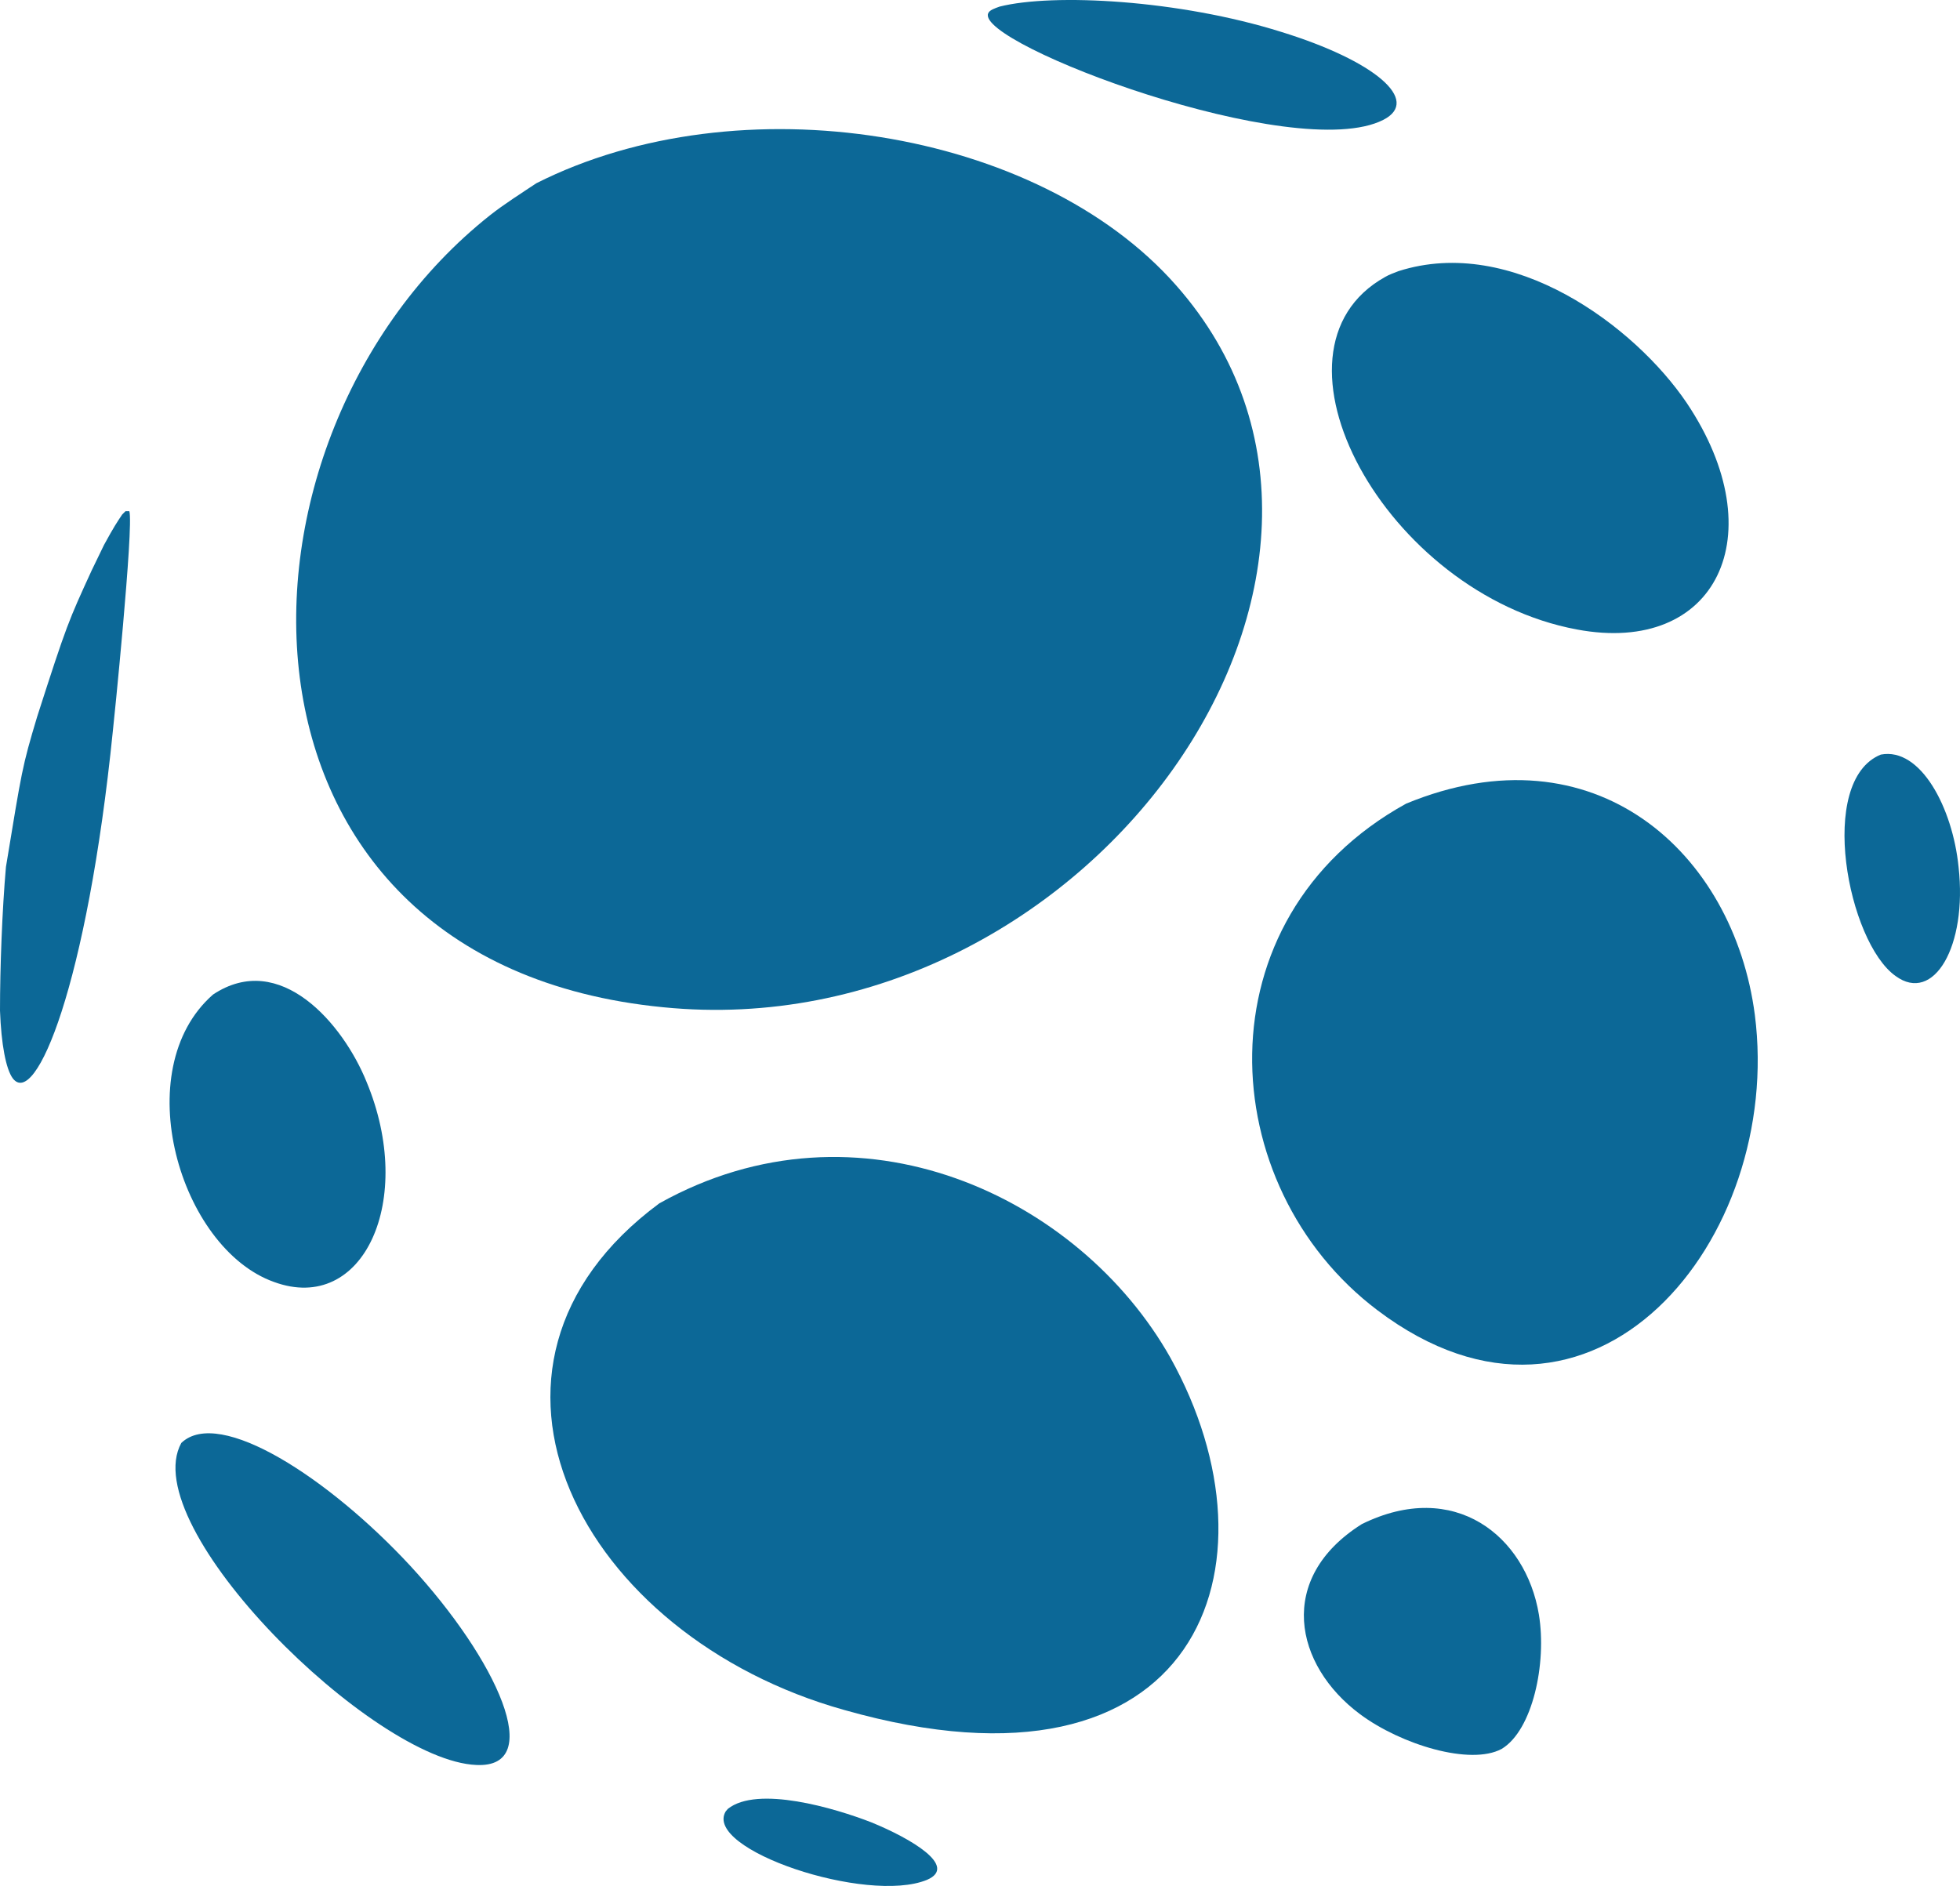
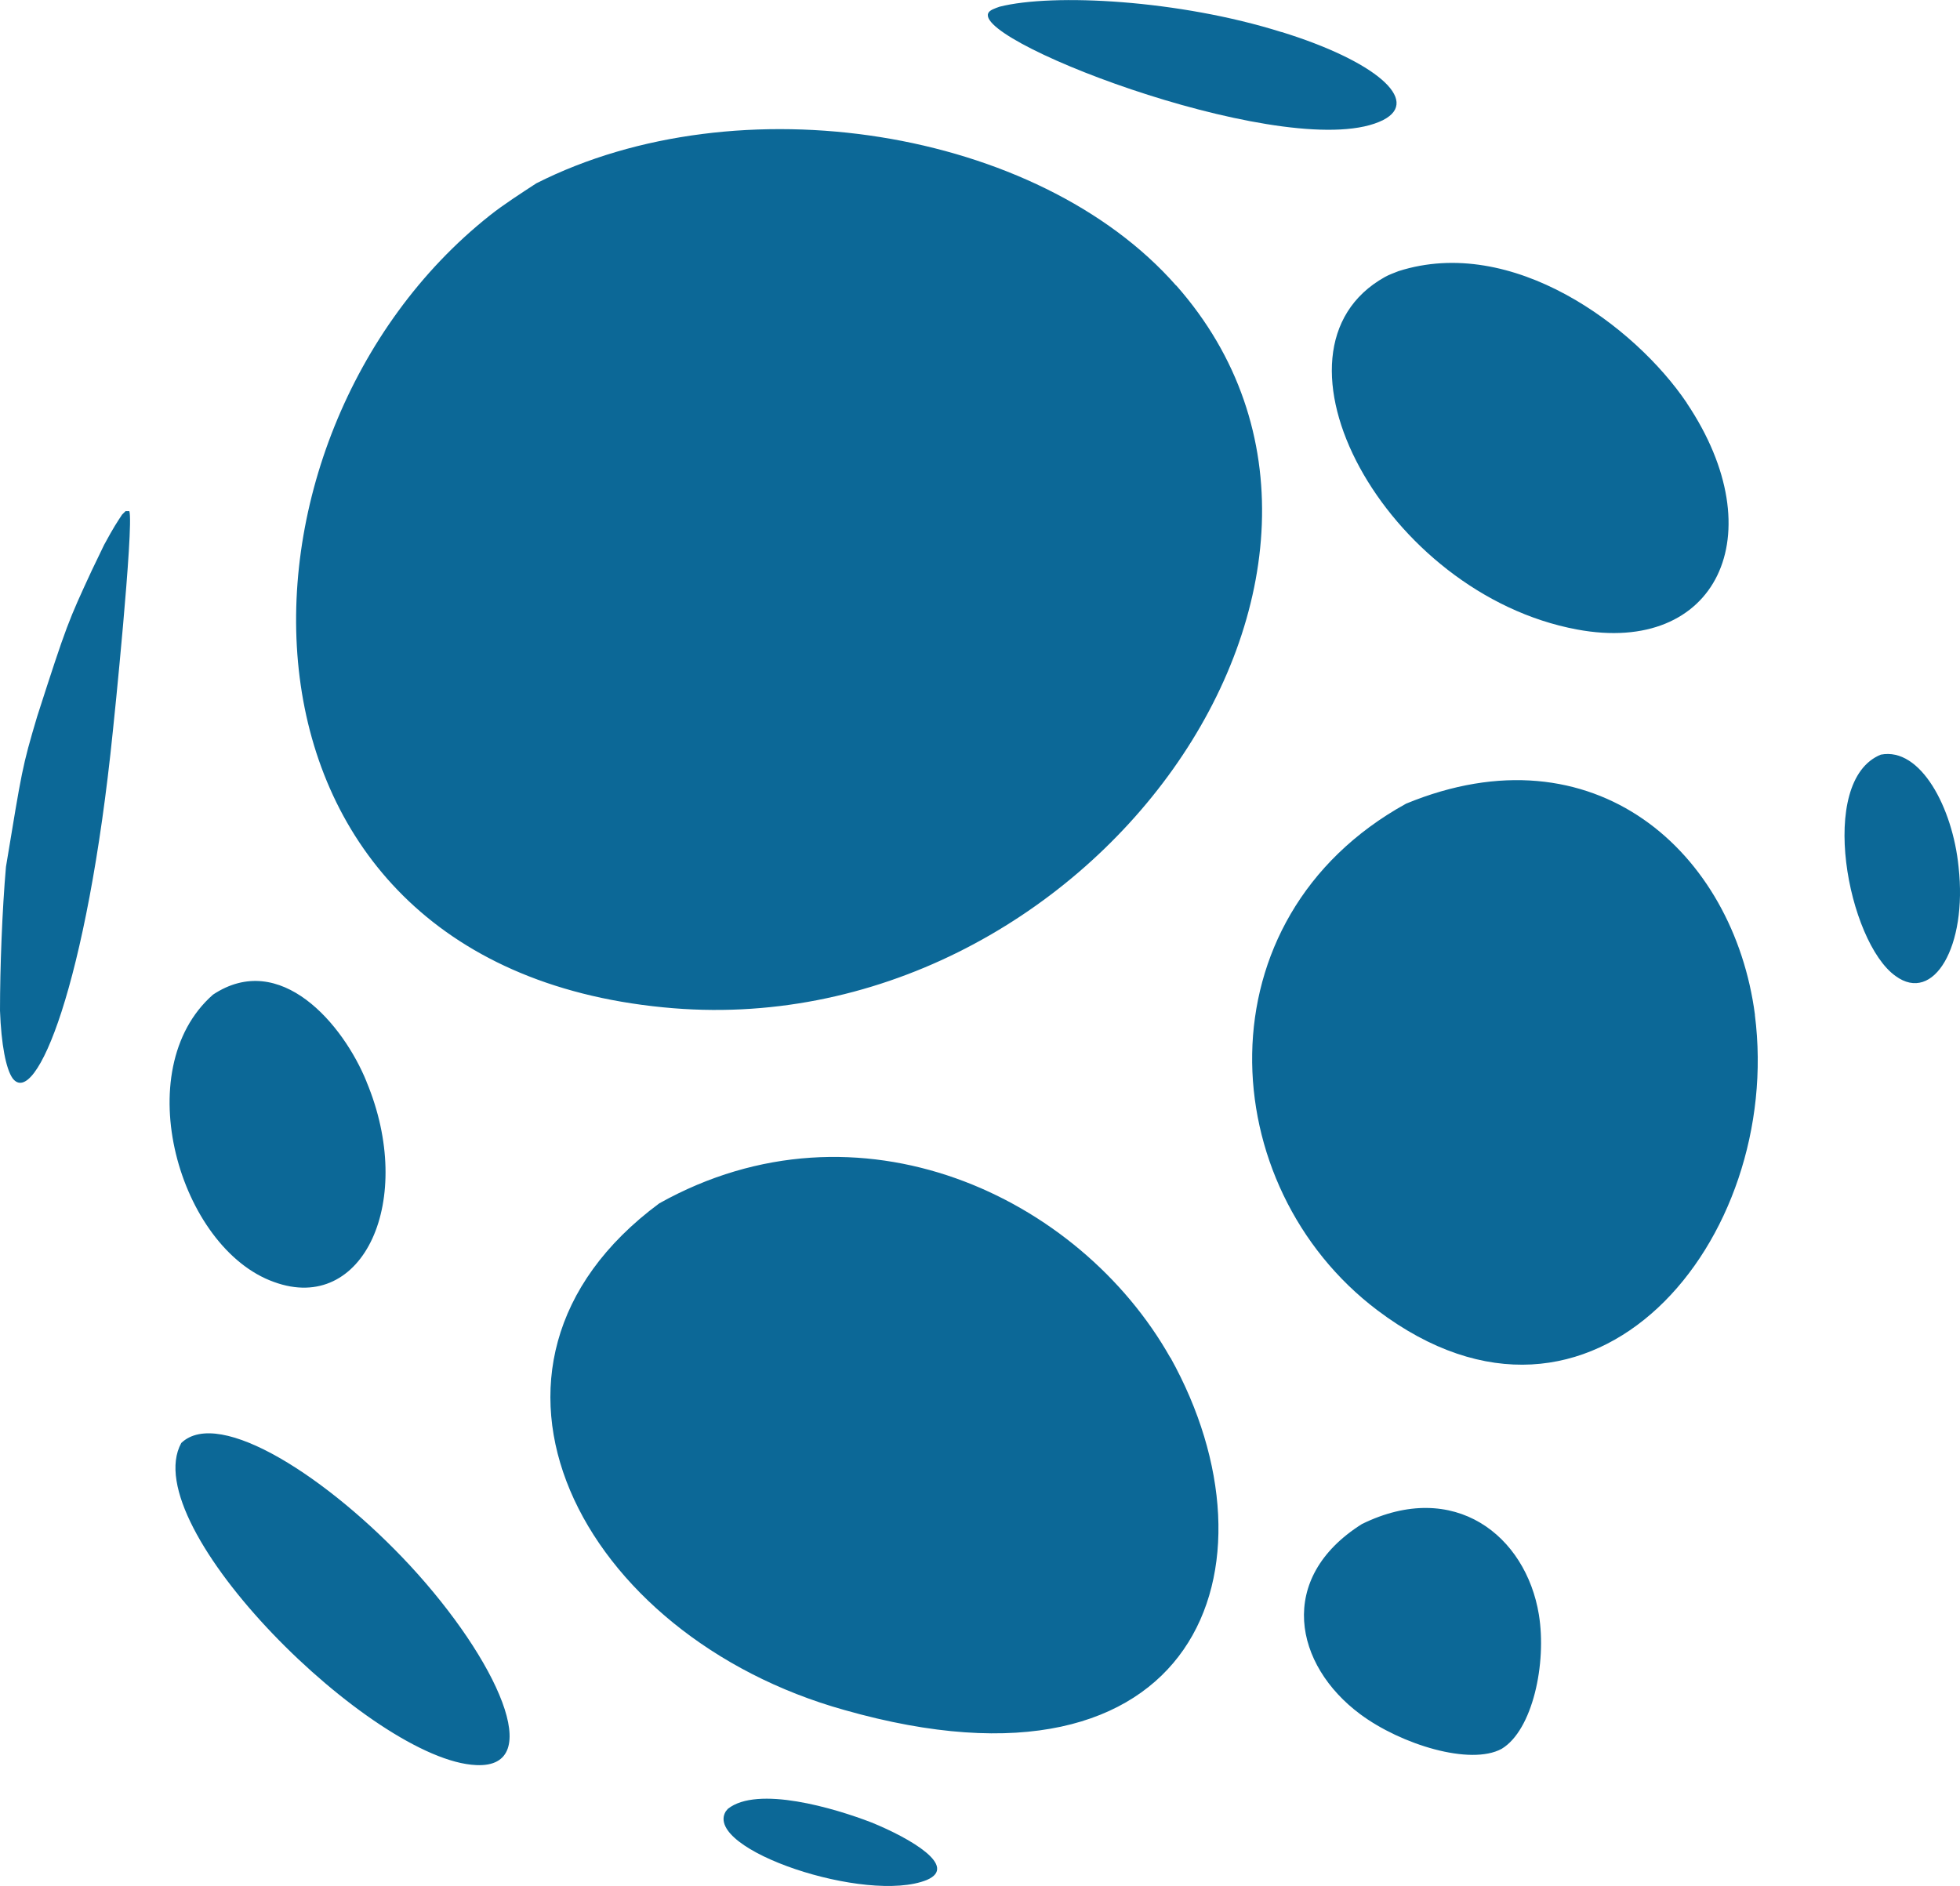
- <svg xmlns="http://www.w3.org/2000/svg" version="1.1" id="Layer_1" x="0px" y="0px" width="207.15px" height="199.359px" viewBox="0 0 207.15 199.359" enable-background="new 0 0 207.15 199.359" xml:space="preserve">
-   <g>
-     <g>
-       <g>
-         <path fill="#0C6897" d="M11.928,77.264c-2.724,26.886-8.175,39.931-10.587,36.712c-0.713-0.982-1.208-3.568-1.341-7.146     c0-4.551,0.227-10.629,0.628-15.188C2.322,81.37,2.322,81.105,3.932,75.744c3.129-9.741,3.305-10.1,5.764-15.462l1.293-2.672     c1.075-1.973,1.387-2.416,1.921-3.219l0.358-0.358h0.401C14.16,55.553,11.971,76.991,11.928,77.264z" />
-         <path fill="#0C6897" d="M185.468,107.283c3.039,23.674-17.062,48.463-39.888,31.217c-17.332-13.084-18.984-41.403,3.035-53.552     C168.537,76.726,183.234,90.122,185.468,107.283z" />
-         <path fill="#0C6897" d="M43.329,165.48c9.25,10.006,14.386,21.445,7.014,21.088c-10.941-0.445-36.046-25.195-31.18-34.041     C23.185,148.685,34.8,156.285,43.329,165.48z" />
-         <path fill="#0C6897" d="M162.643,170.662c0.85,5.182-0.671,12.242-3.932,14.207c-3.305,1.783-10.63-0.445-14.963-3.664     c-6.971-5.182-8.892-14.385,0.18-20.098C153.707,156.285,161.259,162.355,162.643,170.662z" />
-         <path fill="#0C6897" d="M38.731,114.335c5.225,12.506-0.315,24.656-9.784,21.172c-9.963-3.568-15.5-22.42-6.434-30.377     C29.617,100.4,36.272,108.263,38.731,114.335z" />
-         <path fill="#0C6897" d="M206.999,91.642c0.939,8.4-2.638,14.479-6.659,11.526c-5.045-3.569-8.35-20.636-1.562-23.403     C202.979,78.954,206.372,85.392,206.999,91.642z" />
-         <path fill="#0C6897" d="M135.438,3.379c9.83,3.039,14.787,7.231,10.766,9.289c-9.289,4.738-43.106-8.042-41.766-11.253     c0.136-0.358,0.717-0.537,1.207-0.717C111.318-0.735,124.629-0.019,135.438,3.379z" />
-         <path fill="#0C6897" d="M178.274,42.601c9.336,13.934,3.129,26.707-11.611,23.939c-20.234-3.756-34.219-29.48-20.28-37.258     c0.447-0.265,0.981-0.443,1.43-0.623C159.829,24.817,172.781,34.465,178.274,42.601z" />
-         <path fill="#0C6897" d="M92.108,192.638c4.153,1.699,9.204,4.652,5.853,6.078c-6.344,2.588-23.675-3.219-21.263-7.24l0.222-0.264     C80.049,188.71,88.224,191.126,92.108,192.638z" />
-         <path fill="#0C6897" d="M124.316,30.179c26.578,30.104-9.383,80.766-54.23,76.293c-48.464-4.73-47.841-60.302-18.313-83.705     c1.473-1.169,3.44-2.415,4.913-3.397C78.085,8.562,109.709,13.564,124.316,30.179z" />
-         <path fill="#0C6897" d="M123.689,143.503c12.242,21.977,2.992,47.887-34.438,37.258c-27.875-7.777-42.931-36.275-19.567-53.561     C90.769,115.41,114.088,126.484,123.689,143.503z" />
-       </g>
-     </g>
+ <svg xmlns="http://www.w3.org/2000/svg" width="207.15" height="199.359">
+   <g fill="#0C6897">
+     <path d="M11.93 77.26c-2.73 26.9-8.18 39.93-10.6 36.72-.7-1-1.2-3.57-1.33-7.15 0-4.55.23-10.63.63-15.2 1.7-10.26 1.7-10.52 3.3-15.9C7.06 66 7.23 65.64 9.7 60.3L11 57.6c1.06-1.96 1.38-2.4 1.9-3.2l.37-.37h.4c.5 1.52-1.7 22.96-1.74 23.23zM185.47 107.28c3.04 23.68-17.06 48.47-39.9 31.22-17.32-13.08-18.97-41.4 3.04-53.55 19.94-8.22 34.63 5.17 36.87 22.33zM43.33 165.48c9.25 10 14.4 21.45 7 21.1-10.93-.46-36.03-25.2-31.17-34.05 4.02-3.84 15.64 3.75 24.17 12.95zM162.64 170.66c.85 5.18-.67 12.24-3.93 14.2-3.3 1.8-10.62-.44-14.95-3.66-6.97-5.18-8.9-14.38.18-20.1 9.78-4.8 17.33 1.25 18.7 9.56zM38.73 114.33c5.23 12.5-.3 24.66-9.78 21.18-9.97-3.56-15.5-22.4-6.44-30.37 7.12-4.73 13.77 3.13 16.23 9.2zM207 91.64c.94 8.4-2.64 14.48-6.66 11.53-5.04-3.57-8.35-20.64-1.56-23.4 4.2-.82 7.6 5.62 8.22 11.87zM135.44 3.38c9.83 3.04 14.78 7.23 10.76 9.3-9.3 4.73-43.1-8.05-41.76-11.27.13-.34.7-.52 1.2-.7 5.68-1.44 19-.72 29.8 2.68zM178.27 42.6c9.34 13.93 3.13 26.7-11.6 23.94-20.24-3.76-34.23-29.48-20.3-37.26.46-.26 1-.44 1.44-.62 12.03-3.84 24.98 5.8 30.47 13.94zM92.1 192.64c4.16 1.7 9.2 4.65 5.86 6.08-6.34 2.58-23.67-3.22-21.26-7.24l.22-.27c3.13-2.5 11.3-.07 15.2 1.44zM124.32 30.18c26.57 30.1-9.4 80.77-54.23 76.3-48.48-4.74-47.85-60.3-18.33-83.7 1.48-1.18 3.44-2.43 4.92-3.4 21.38-10.82 53-5.82 67.62 10.8zM123.7 143.5c12.23 21.98 2.98 47.9-34.45 37.26-27.87-7.78-42.93-36.27-19.57-53.56 21.1-11.8 44.4-.72 54 16.3z" />
  </g>
</svg>
